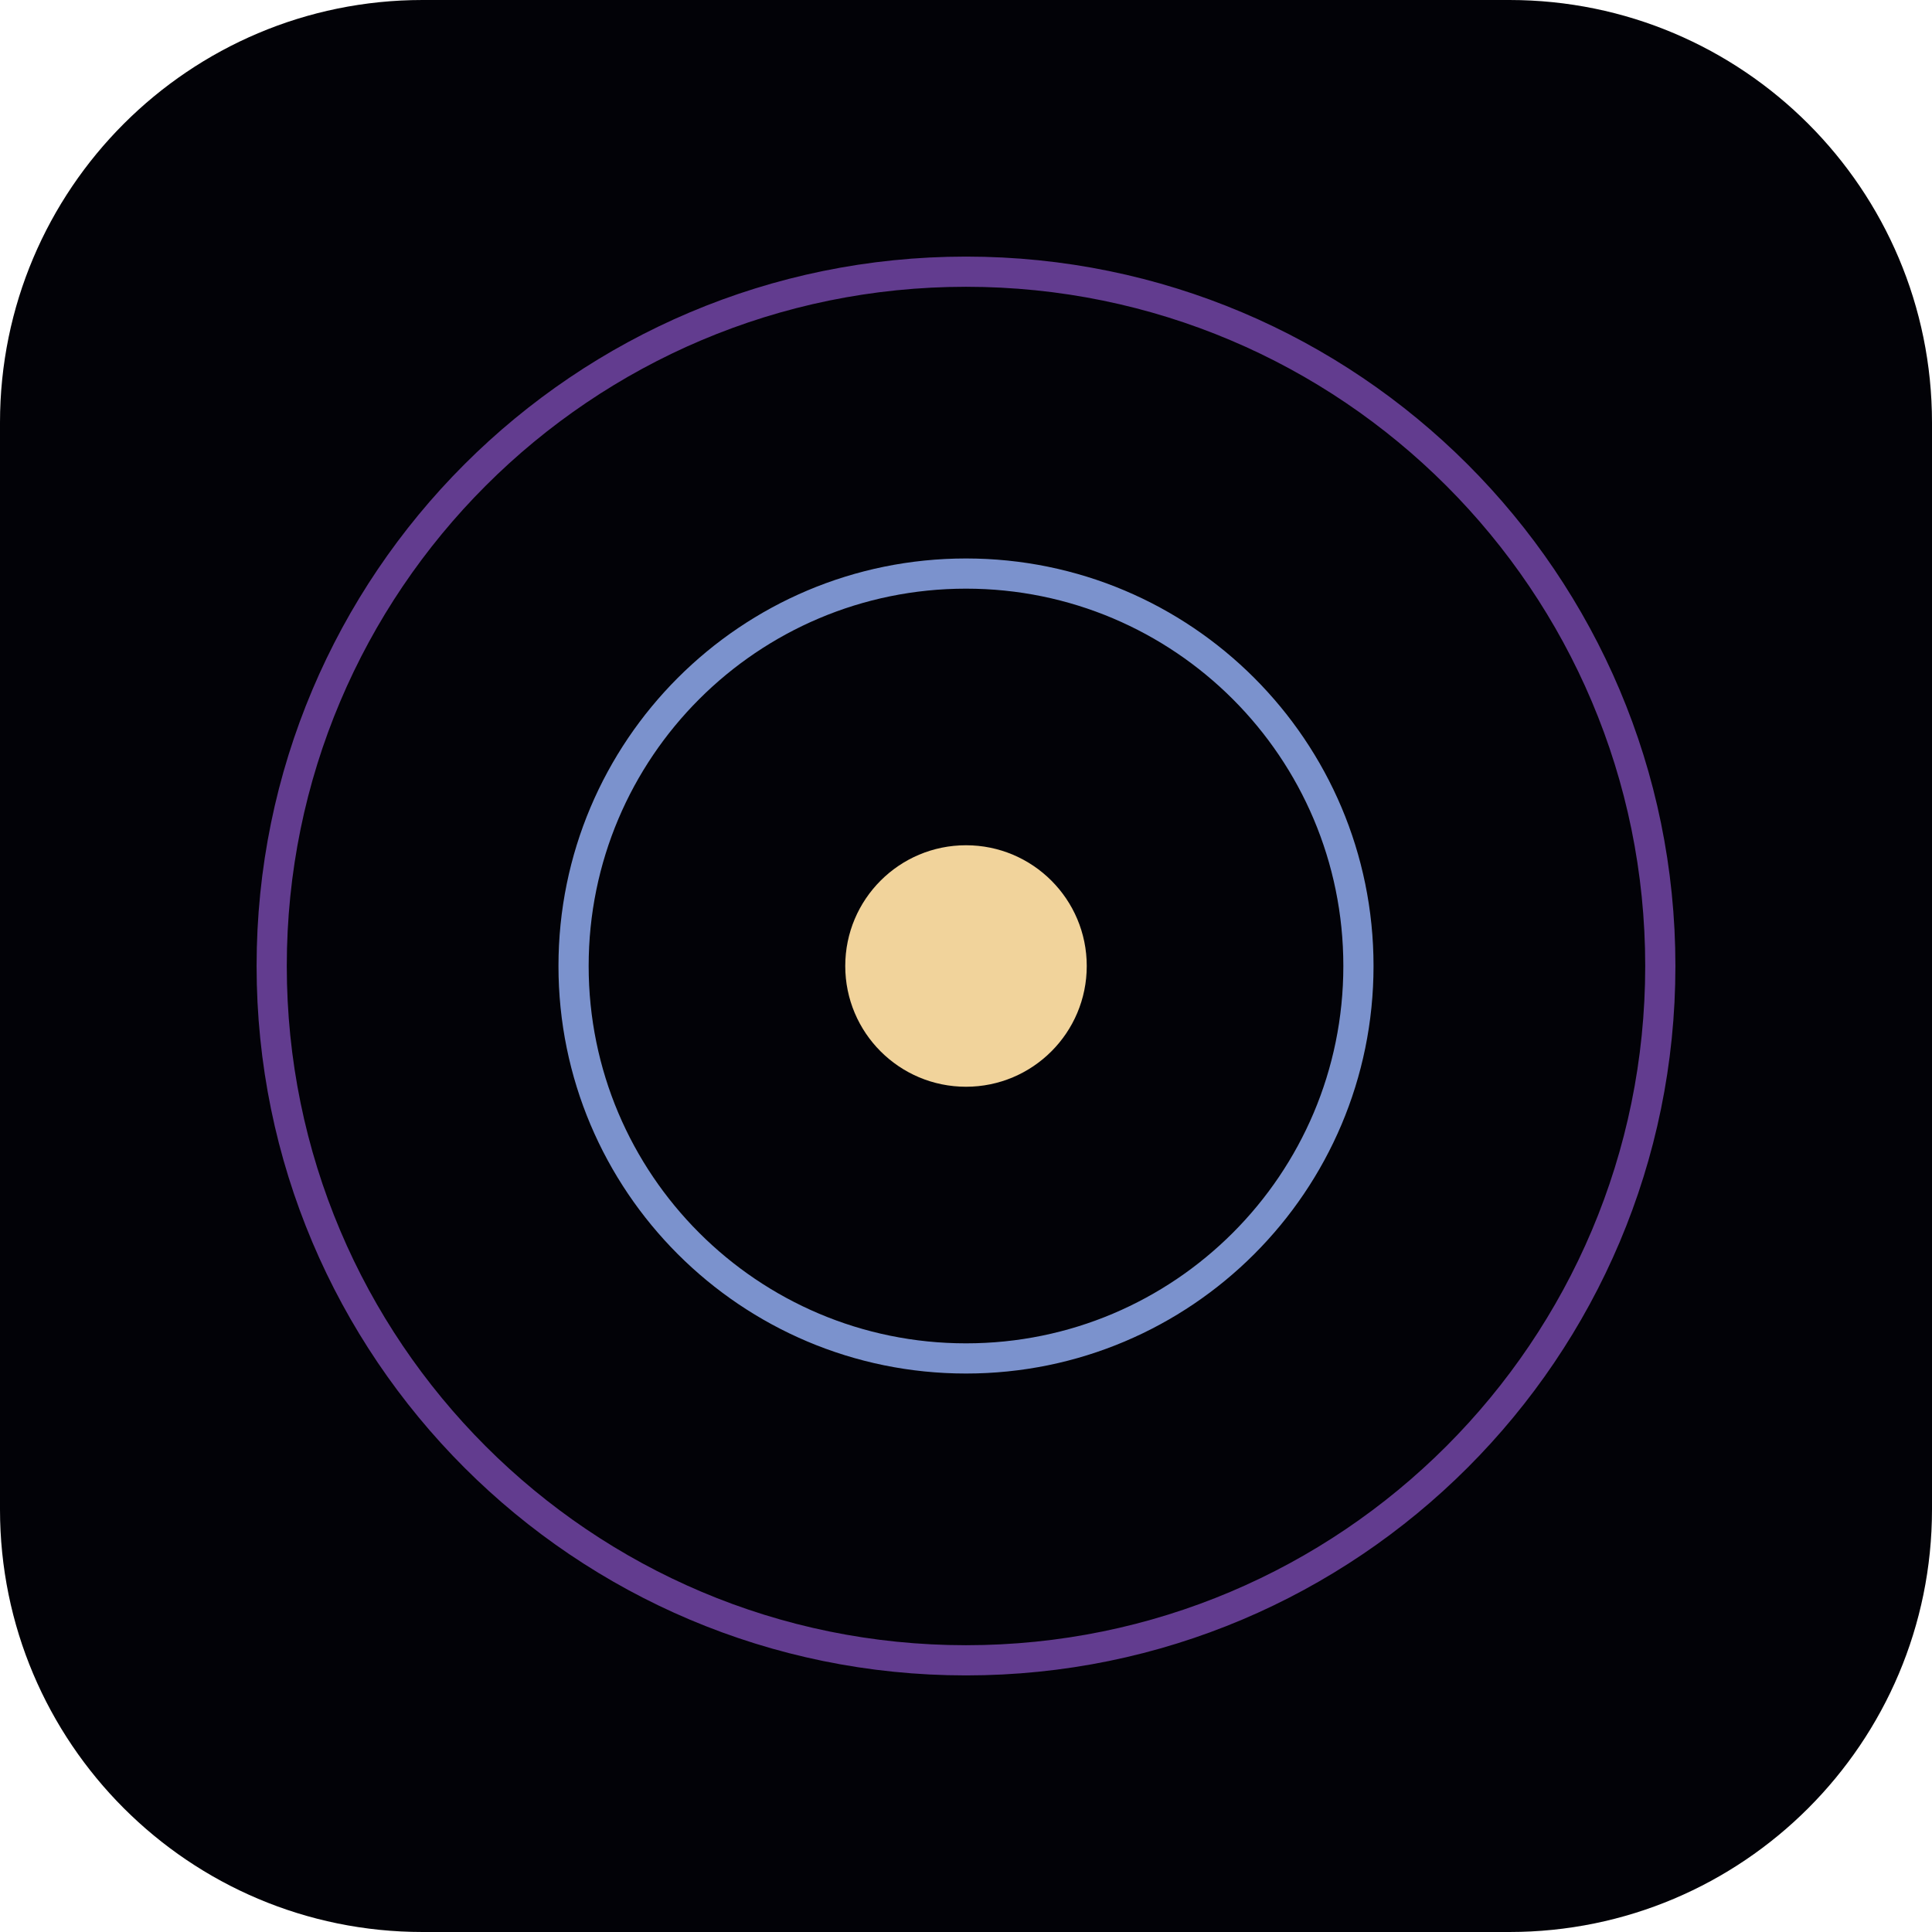
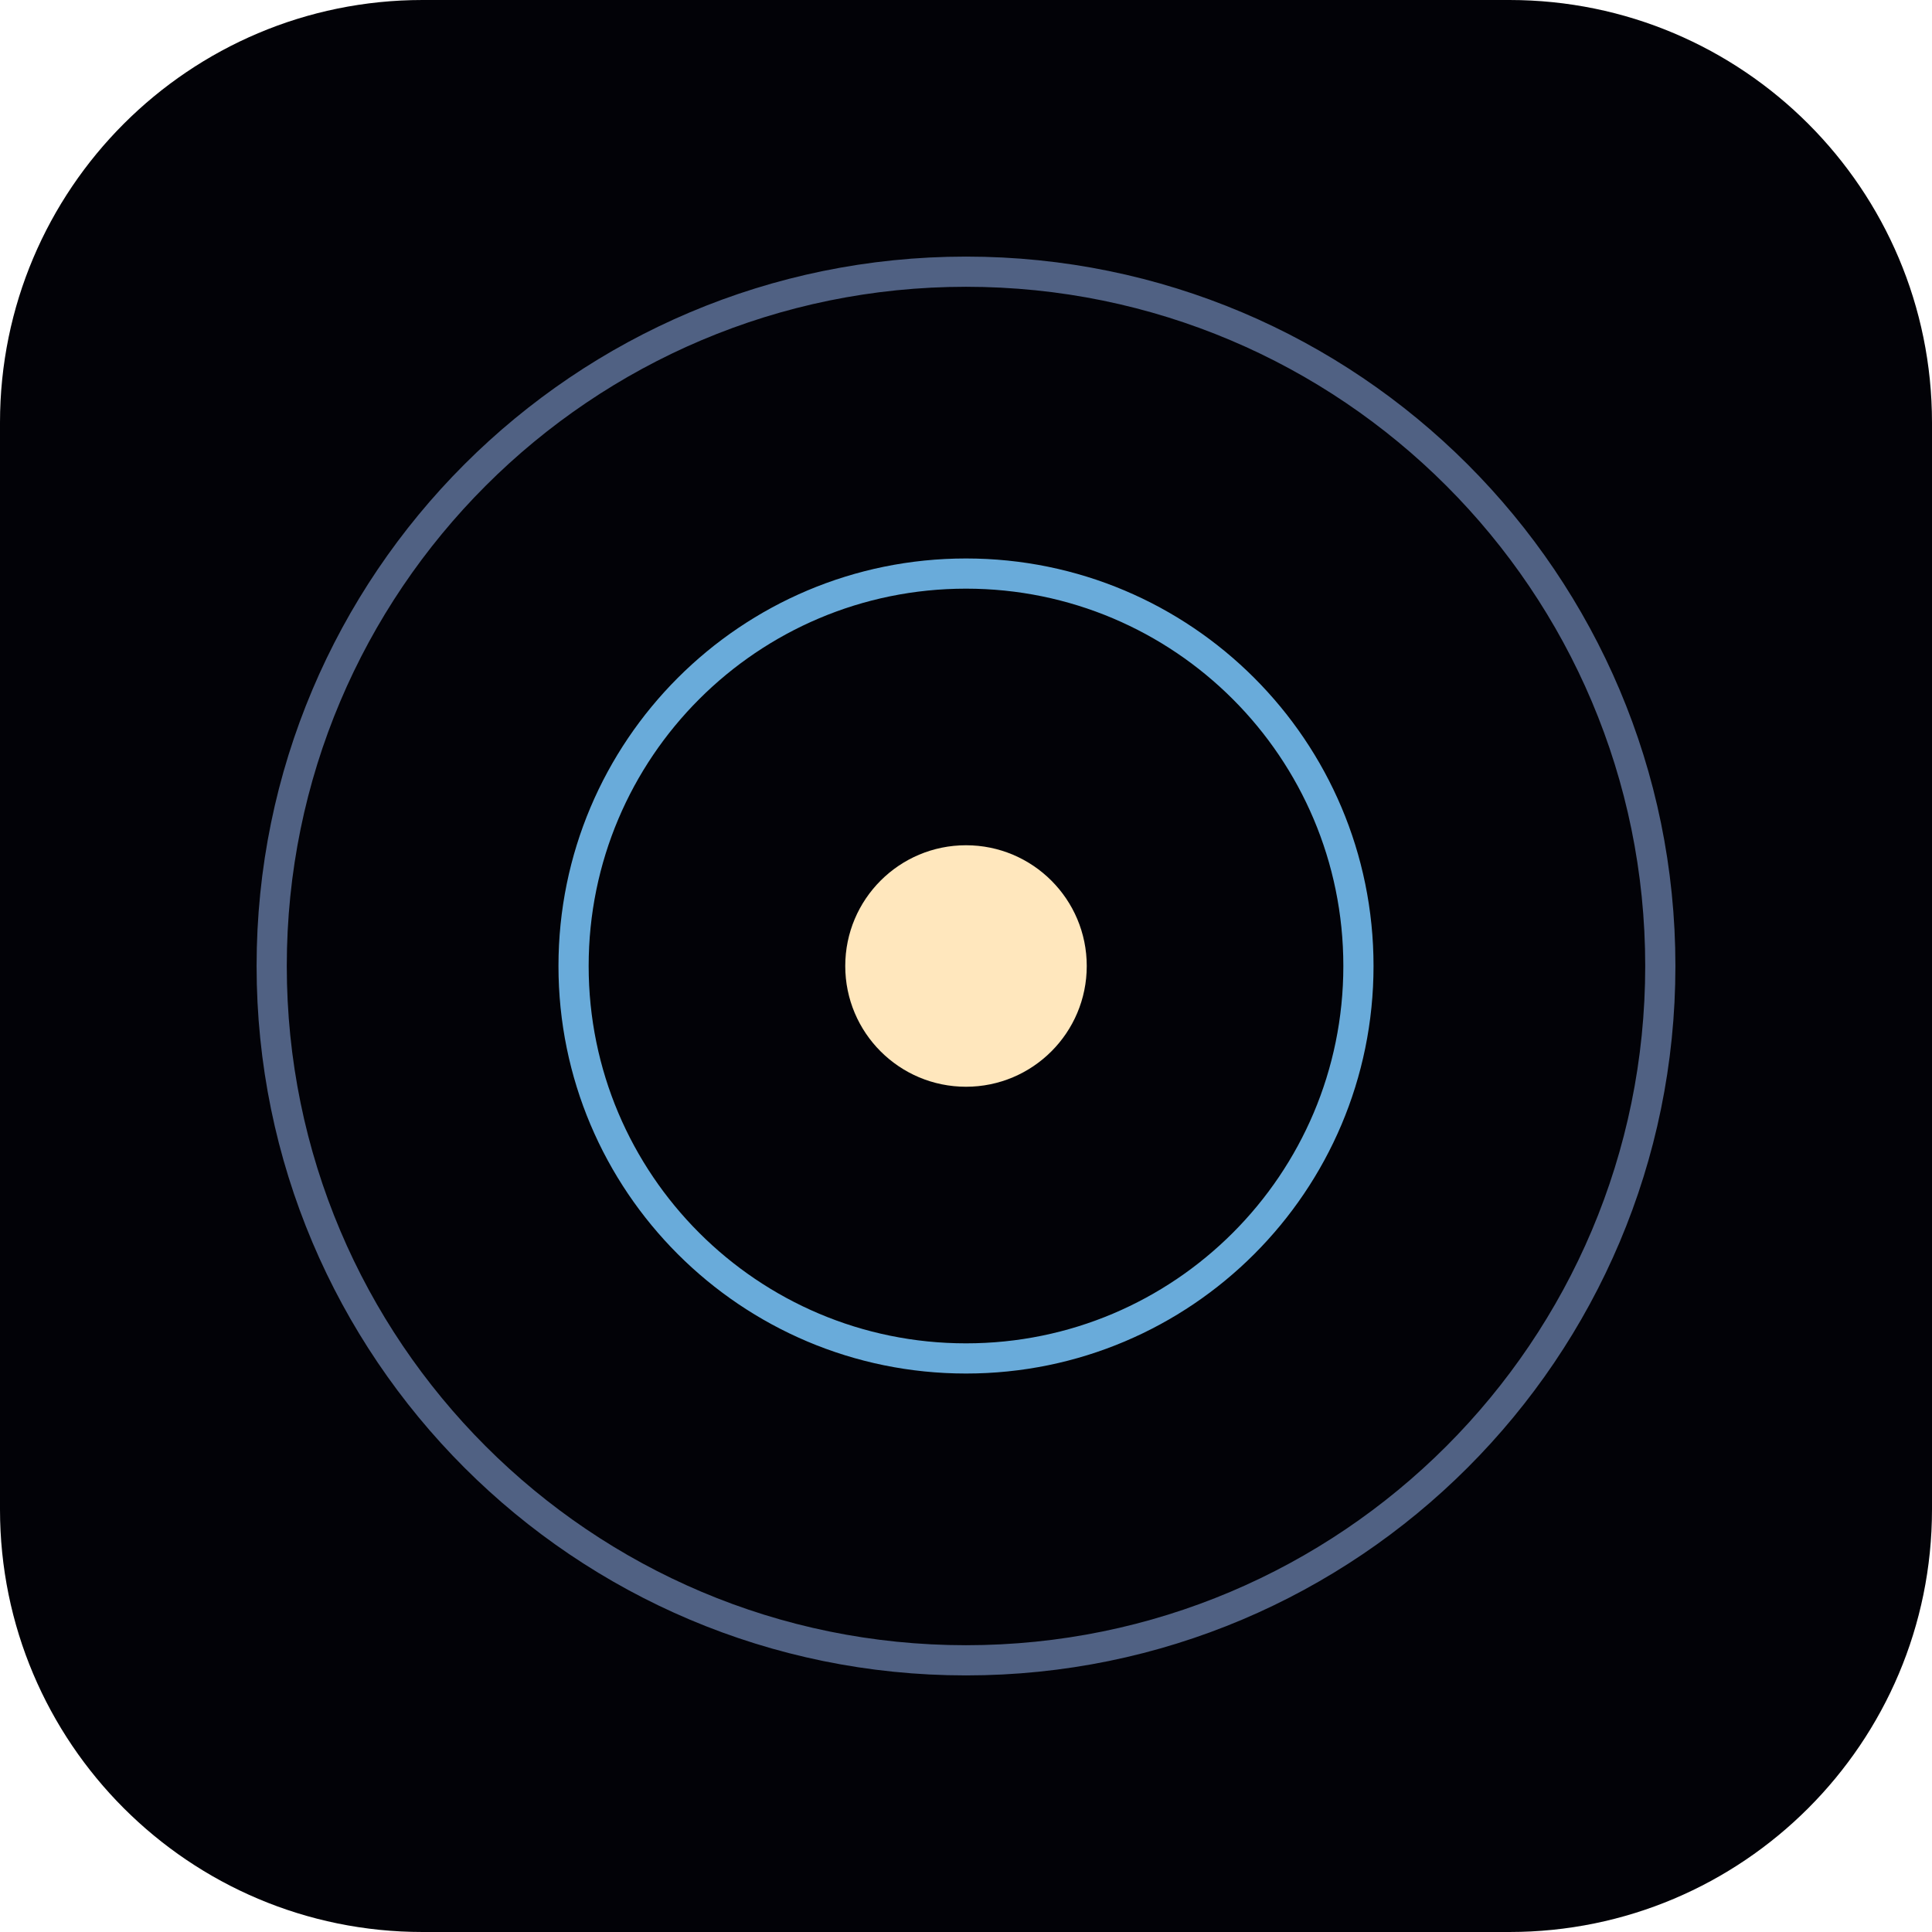
<svg xmlns="http://www.w3.org/2000/svg" viewBox="0 0 64 64">
  <rect width="64" height="64" rx="14" fill="#020207" />
-   <circle cx="32" cy="32" r="4" fill="#f1d39b" />
-   <circle cx="32" cy="32" r="13" fill="none" stroke="#9ab7ff" stroke-opacity=".8" />
-   <circle cx="32" cy="32" r="23" fill="none" stroke="#b06cff" stroke-opacity=".55" />
+   <circle cx="32" cy="32" r="4" fill="#ffe7bd" />
+   <circle cx="32" cy="32" r="13" fill="none" stroke="#7cc9ff" stroke-opacity=".85" />
+   <circle cx="32" cy="32" r="23" fill="none" stroke="#9fc0ff" stroke-opacity=".5" />
</svg>
